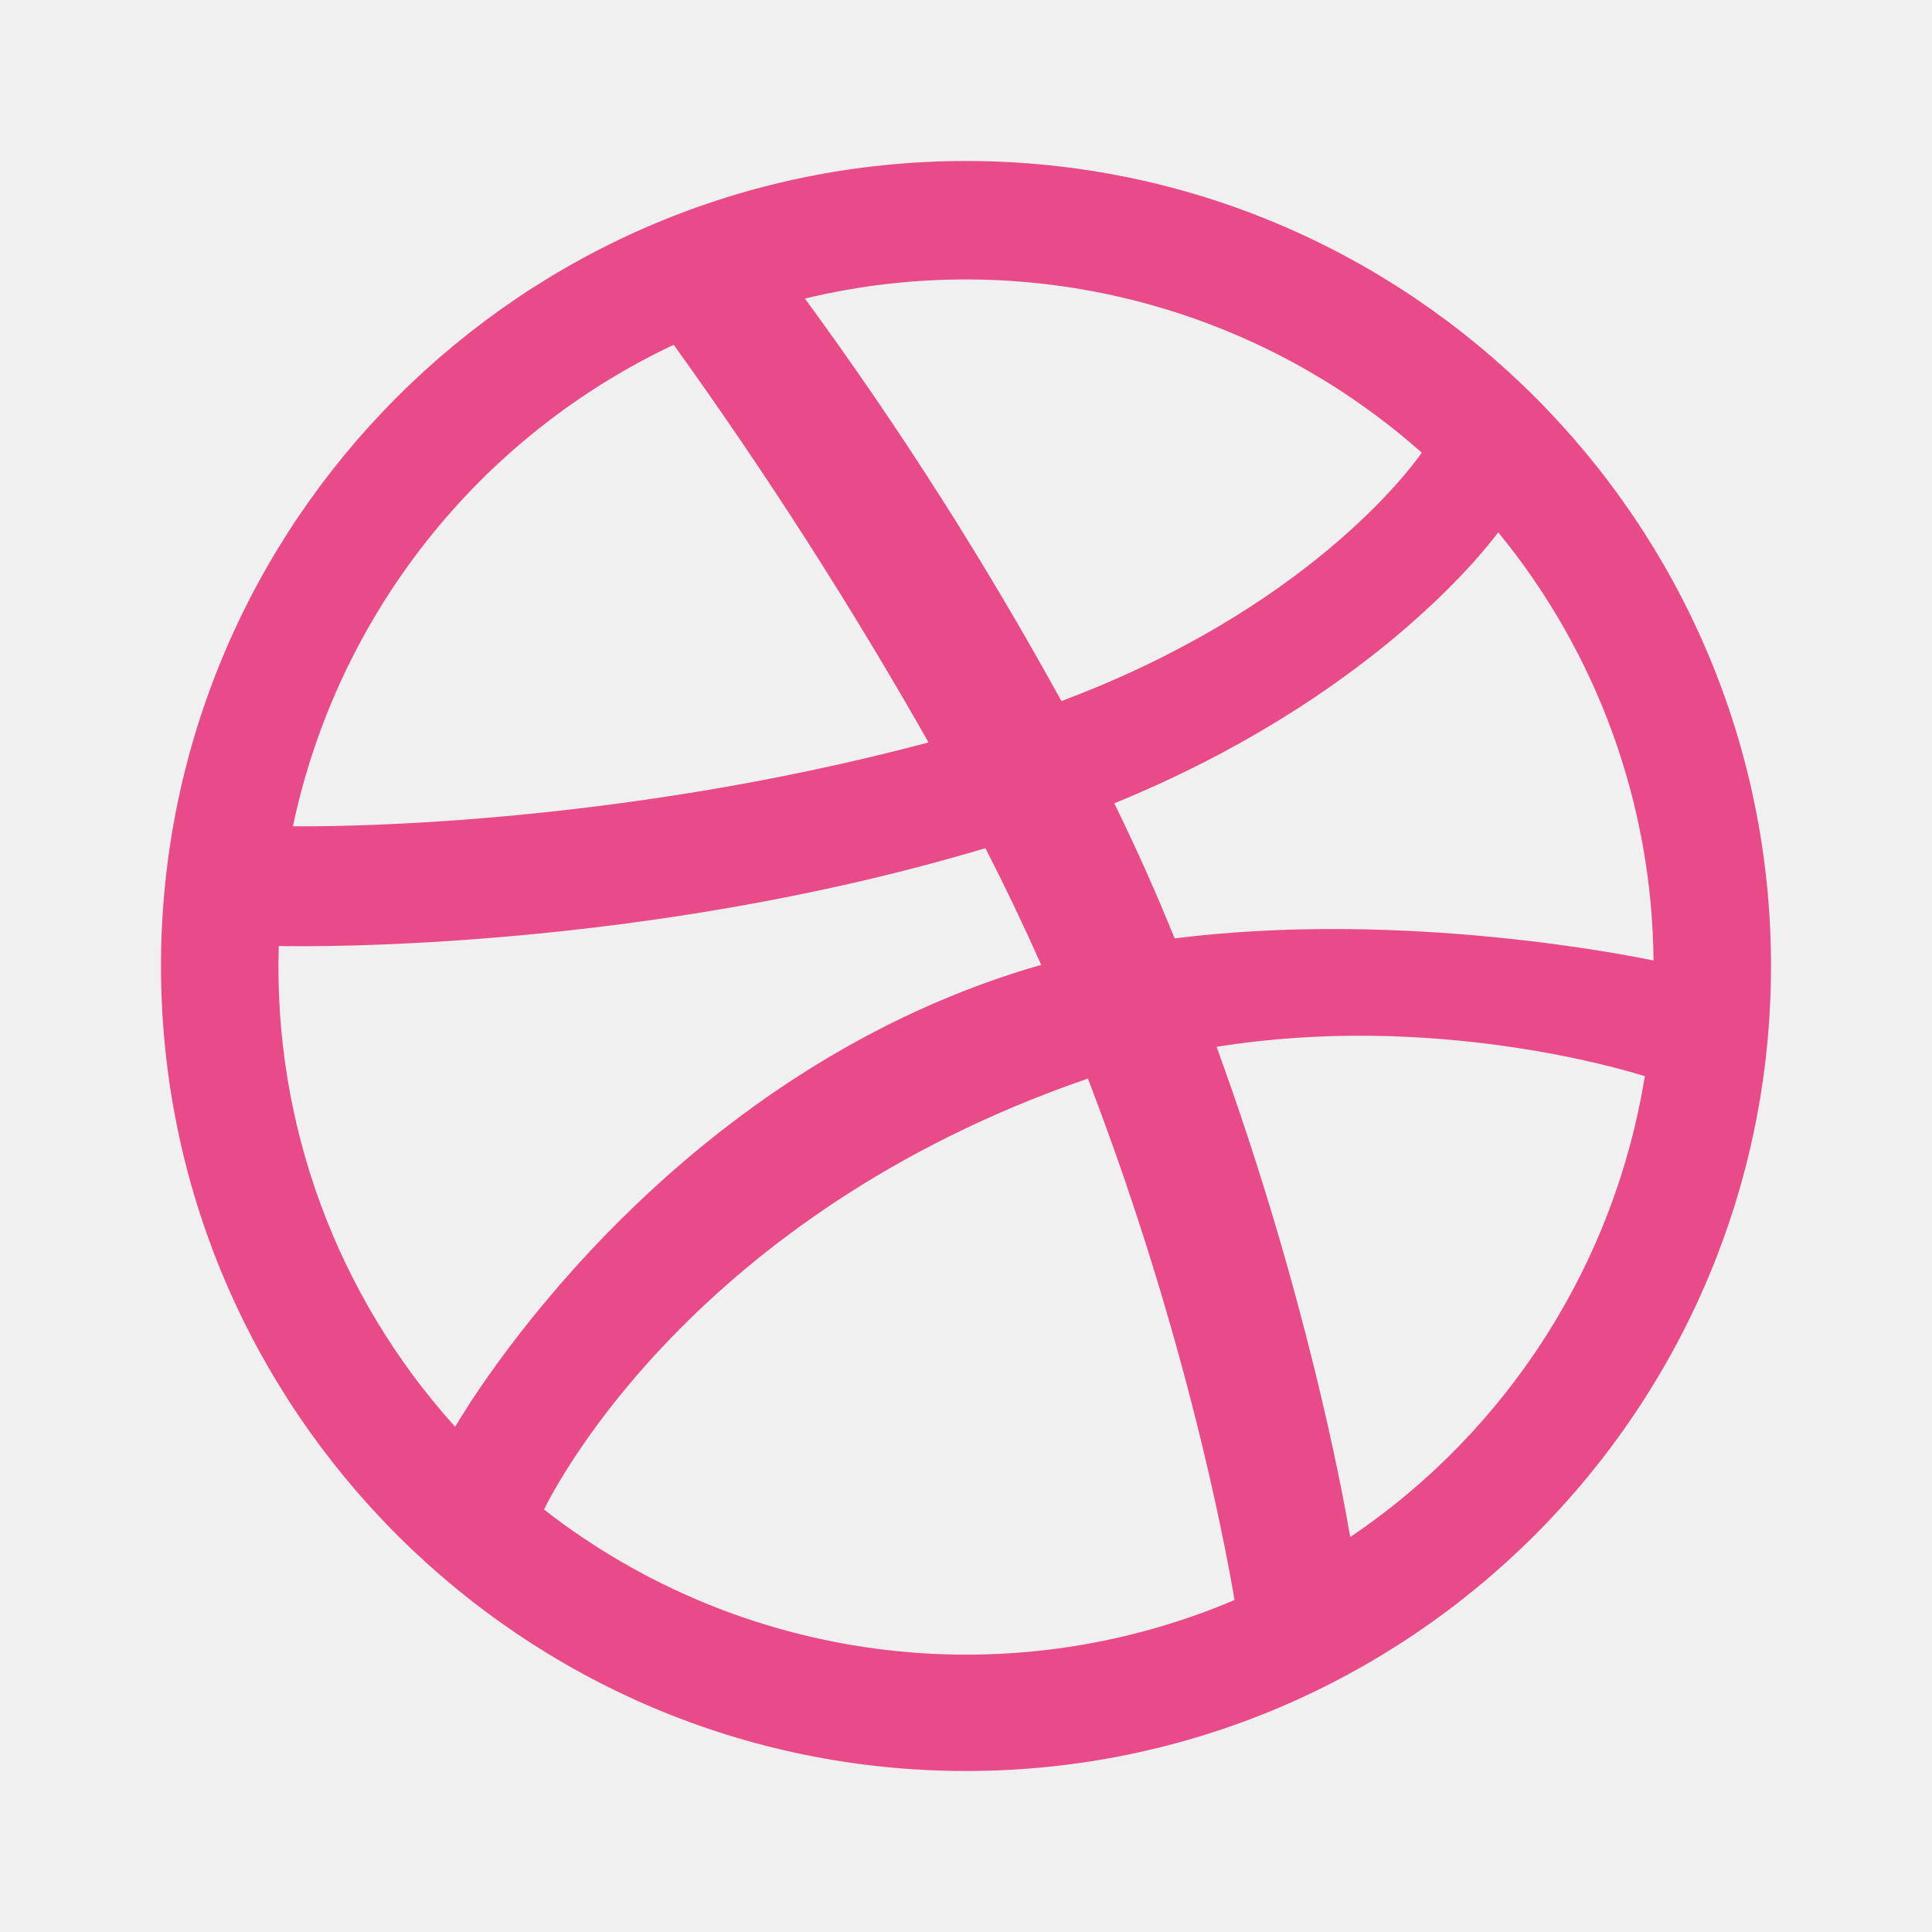
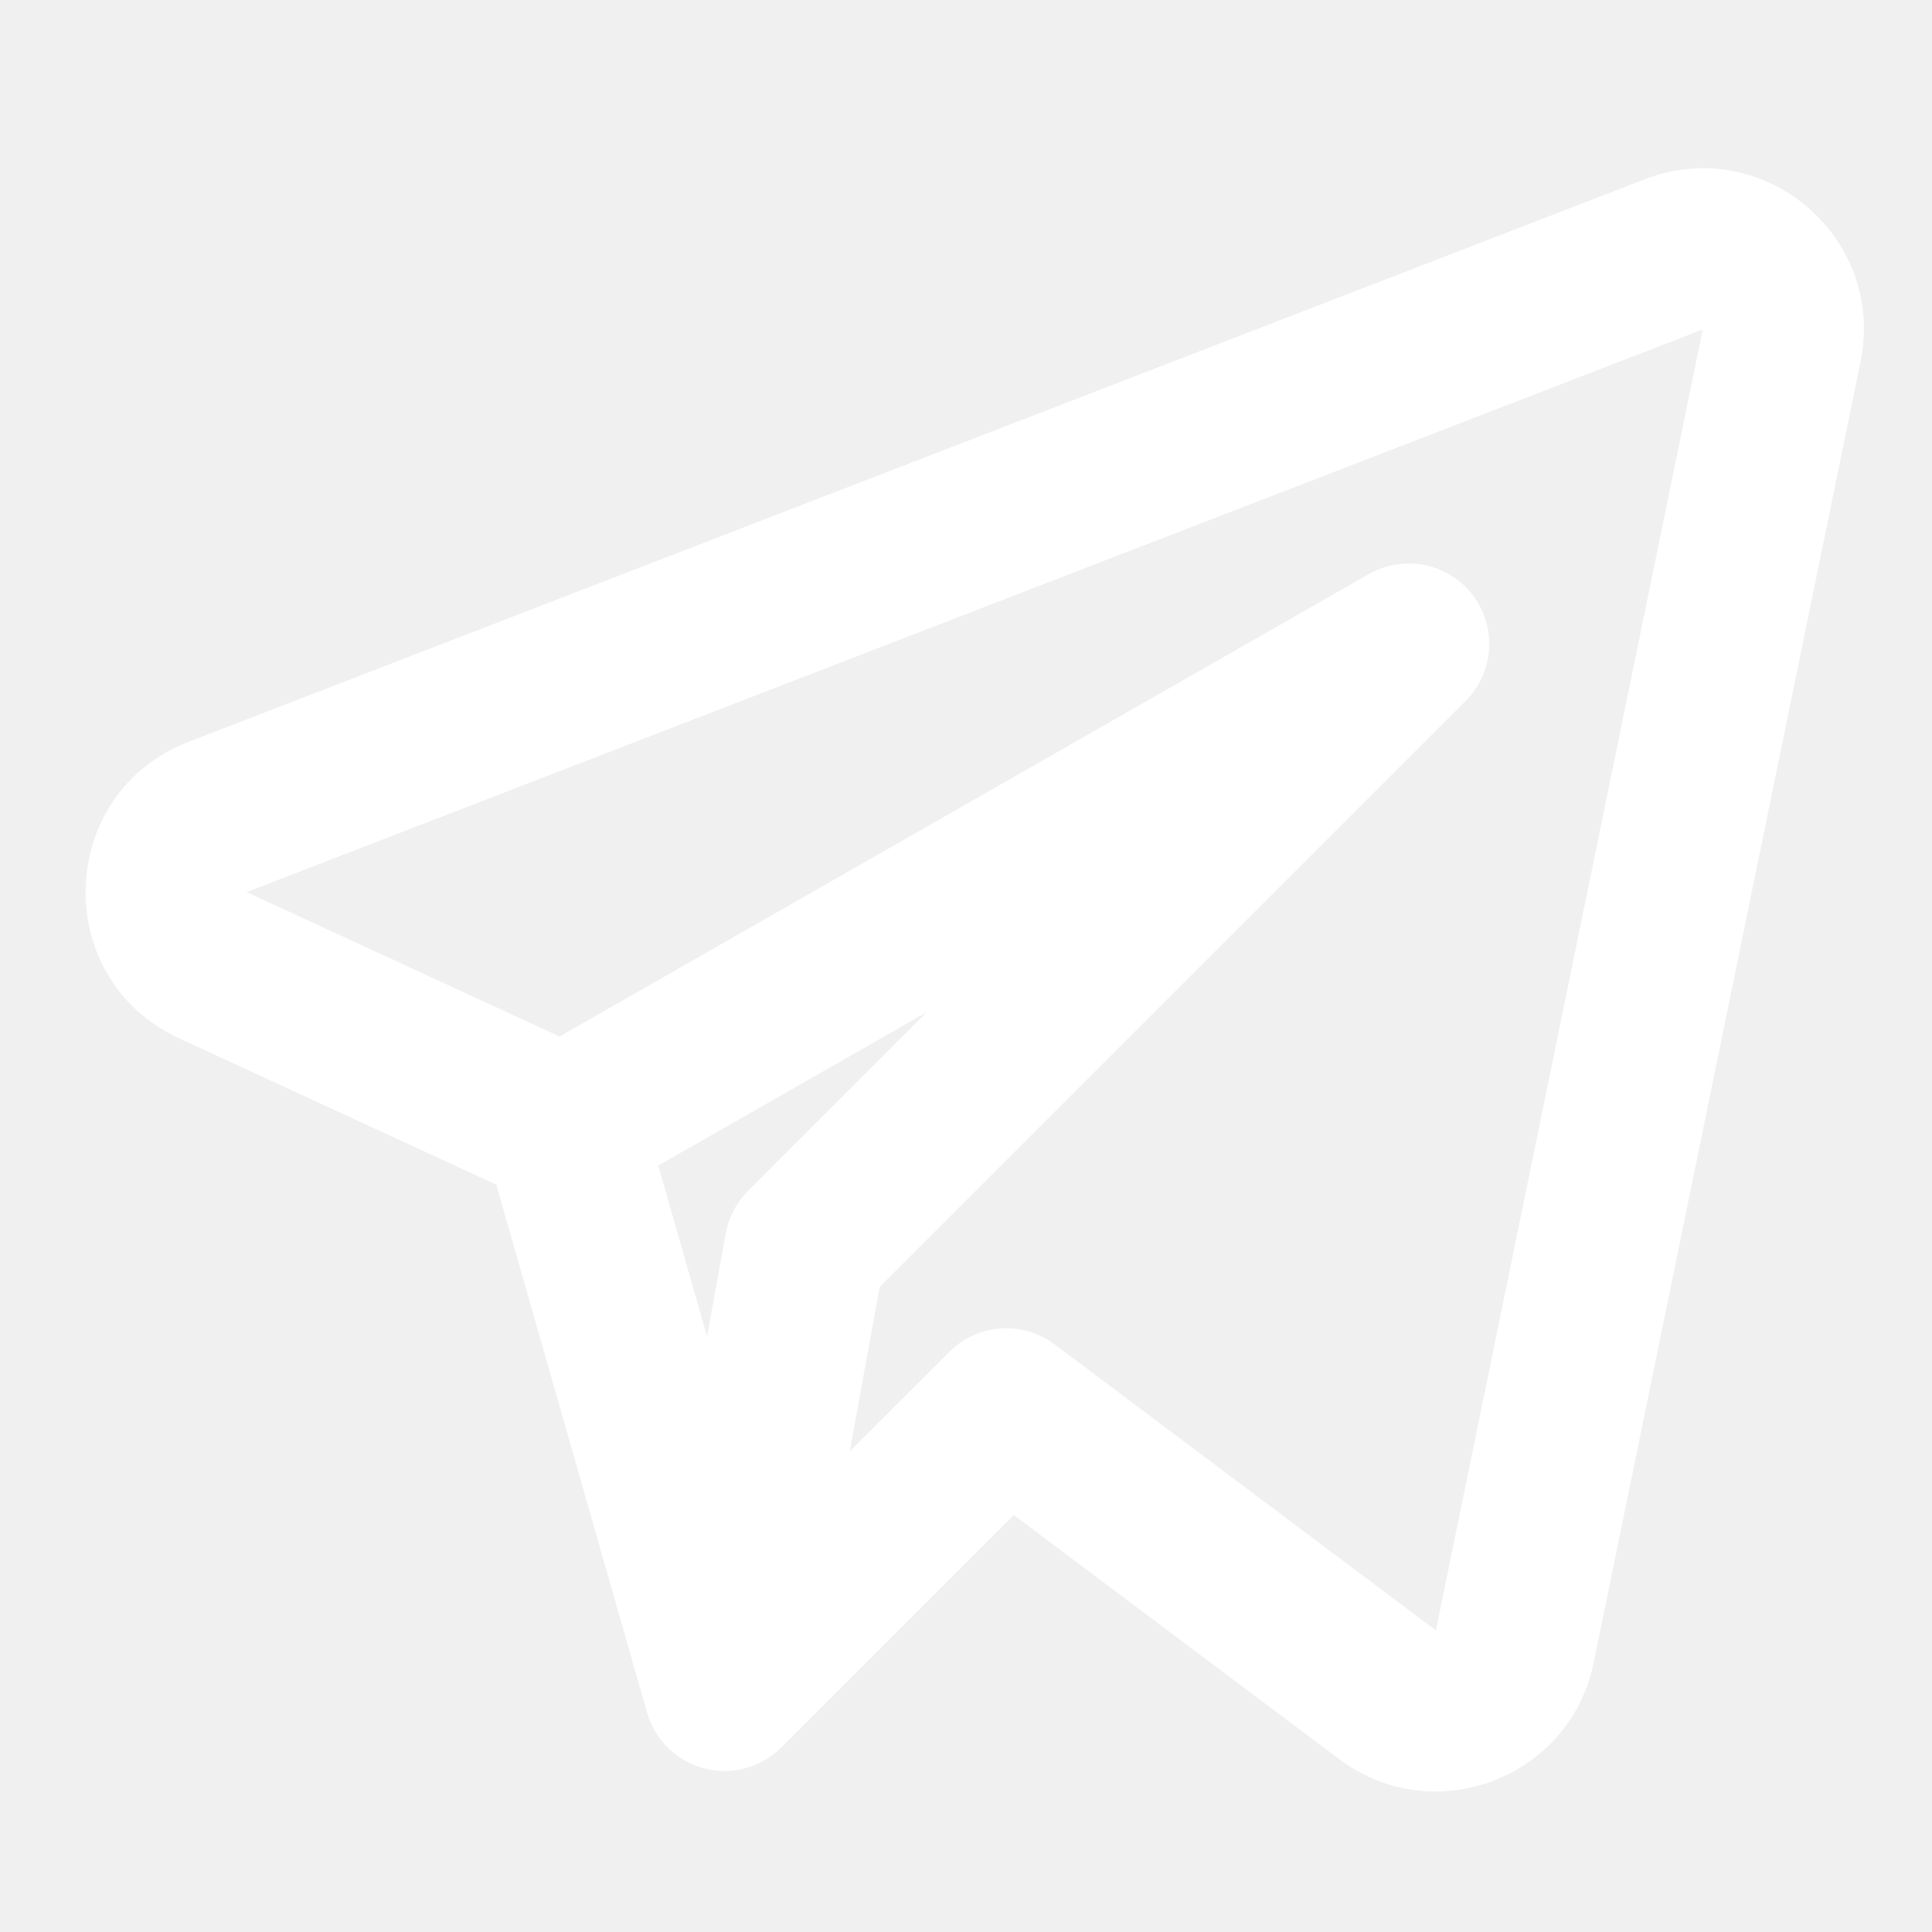
- <svg xmlns="http://www.w3.org/2000/svg" width="24" height="24" fill="none">
-   <path fill-rule="evenodd" clip-rule="evenodd" d="M12 22C6.486 22 2 17.514 2 12S6.486 2 12 2s10 4.486 10 10-4.486 10-10 10zm8.433-8.631c-.292-.092-2.643-.794-5.32-.365 1.117 3.07 1.572 5.57 1.66 6.09a8.556 8.556 0 003.66-5.725zm-5.097 6.507c-.127-.75-.623-3.361-1.822-6.478l-.056.02c-4.818 1.678-6.547 5.02-6.7 5.334a8.53 8.53 0 008.578 1.124zm-9.682-2.152c.194-.331 2.538-4.212 6.943-5.636.112-.036.224-.07.337-.102a28.675 28.675 0 00-.693-1.45c-4.265 1.277-8.404 1.224-8.778 1.216a8.508 8.508 0 002.191 5.972zm-2.015-7.46c.382.005 3.901.02 7.896-1.041a54.506 54.506 0 00-3.166-4.94 8.573 8.573 0 00-4.73 5.98zm6.36-6.555a45.59 45.59 0 013.186 5c3.038-1.138 4.324-2.866 4.477-3.085a8.531 8.531 0 00-7.664-1.915zm8.613 2.903c-.18.243-1.612 2.078-4.77 3.367a26.435 26.435 0 01.75 1.678c2.843-.357 5.667.216 5.949.275a8.5 8.5 0 00-1.93-5.32z" fill="#E94B88" />
+ <svg xmlns="http://www.w3.org/2000/svg" width="800px" height="800px" viewBox="0 0 24 24" fill="none">
+   <g id="SVGRepo_bgCarrier" stroke-width="0" />
+   <g id="SVGRepo_tracerCarrier" stroke-linecap="round" stroke-linejoin="round" />
+   <g id="SVGRepo_iconCarrier">
+     <path fill-rule="evenodd" clip-rule="evenodd" d="M23.112 4.494C23.43 2.945 21.907 1.657 20.432 2.227L2.342 9.216C0.695 9.853 0.621 12.157 2.225 12.898L6.165 14.716L8.038 21.275C8.136 21.615 8.406 21.879 8.749 21.968C9.092 22.057 9.457 21.958 9.707 21.707L12.594 18.82L16.637 21.853C17.811 22.733 19.502 22.092 19.797 20.655L23.112 4.494ZM3.063 11.082L21.152 4.093L17.837 20.253L13.1 16.7C12.702 16.401 12.145 16.441 11.793 16.793L10.556 18.029L10.928 15.986L18.207 8.707C18.561 8.353 18.599 7.791 18.295 7.393C17.991 6.995 17.439 6.883 17.004 7.132L6.951 12.876L3.063 11.082ZM8.177 14.479L8.783 16.602L9.016 15.321C9.053 15.121 9.149 14.937 9.293 14.793L11.513 12.573L8.177 14.479Z" fill="#ffffff" />
+   </g>
</svg>
